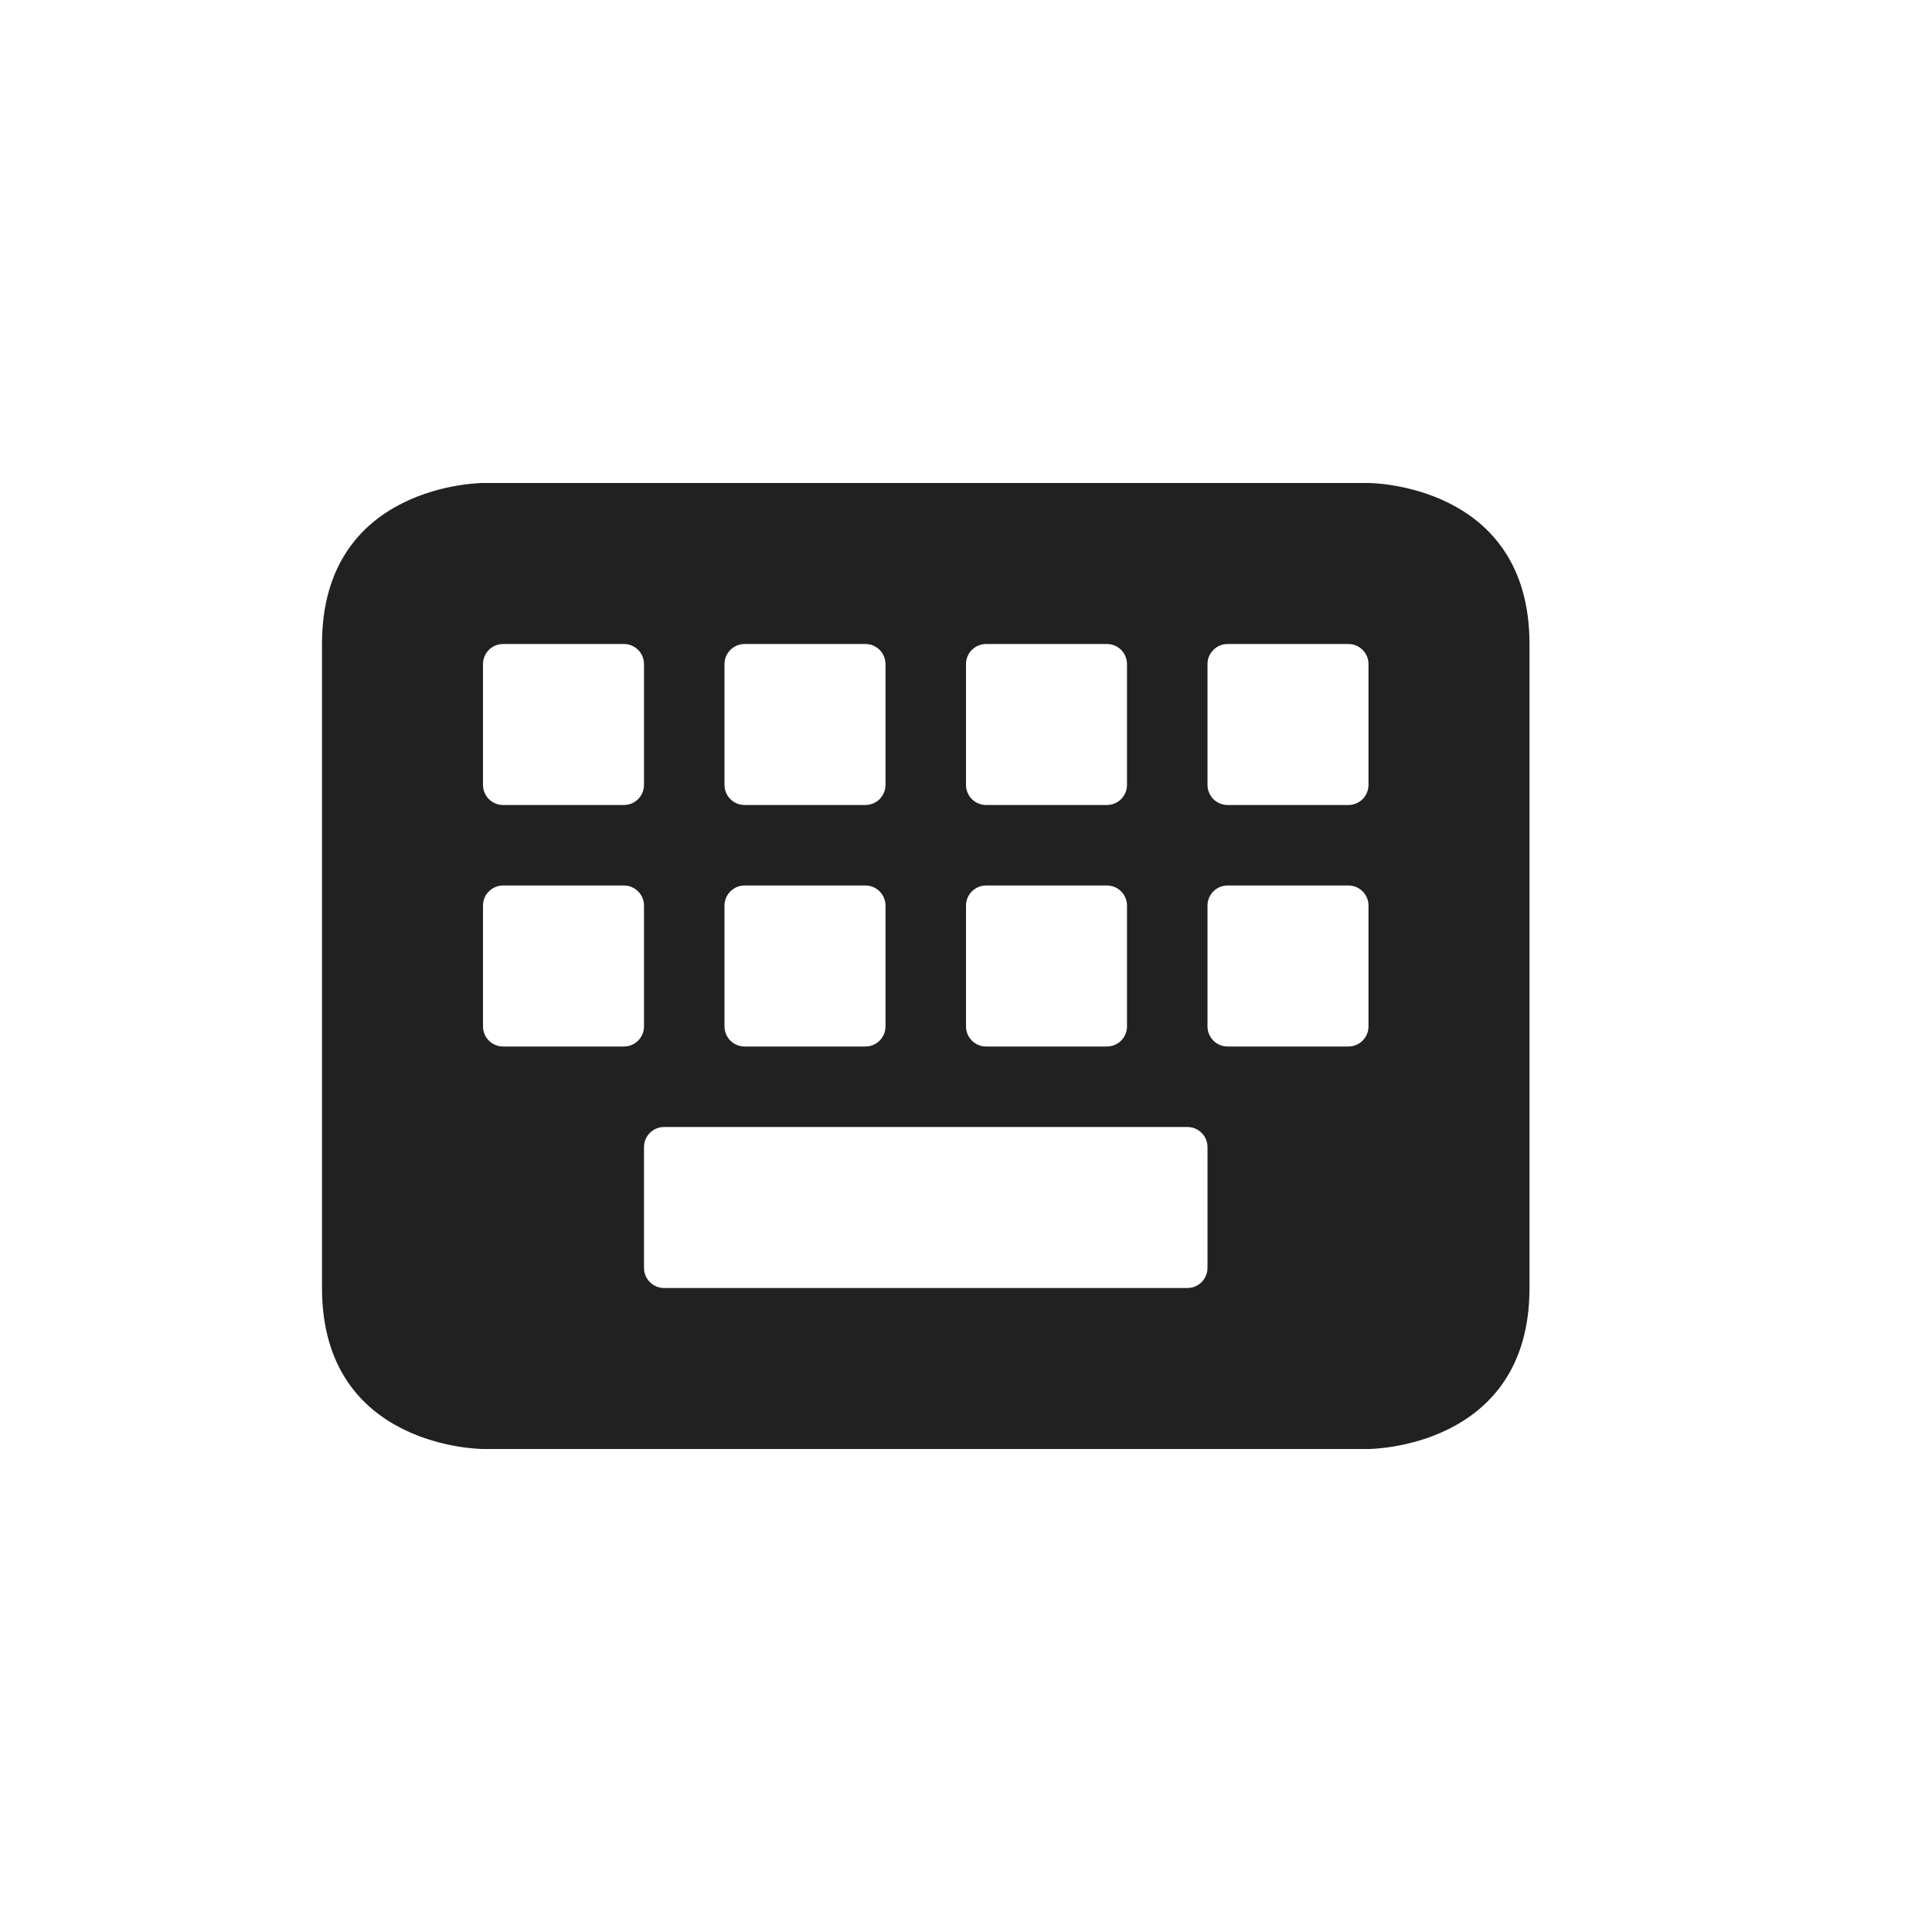
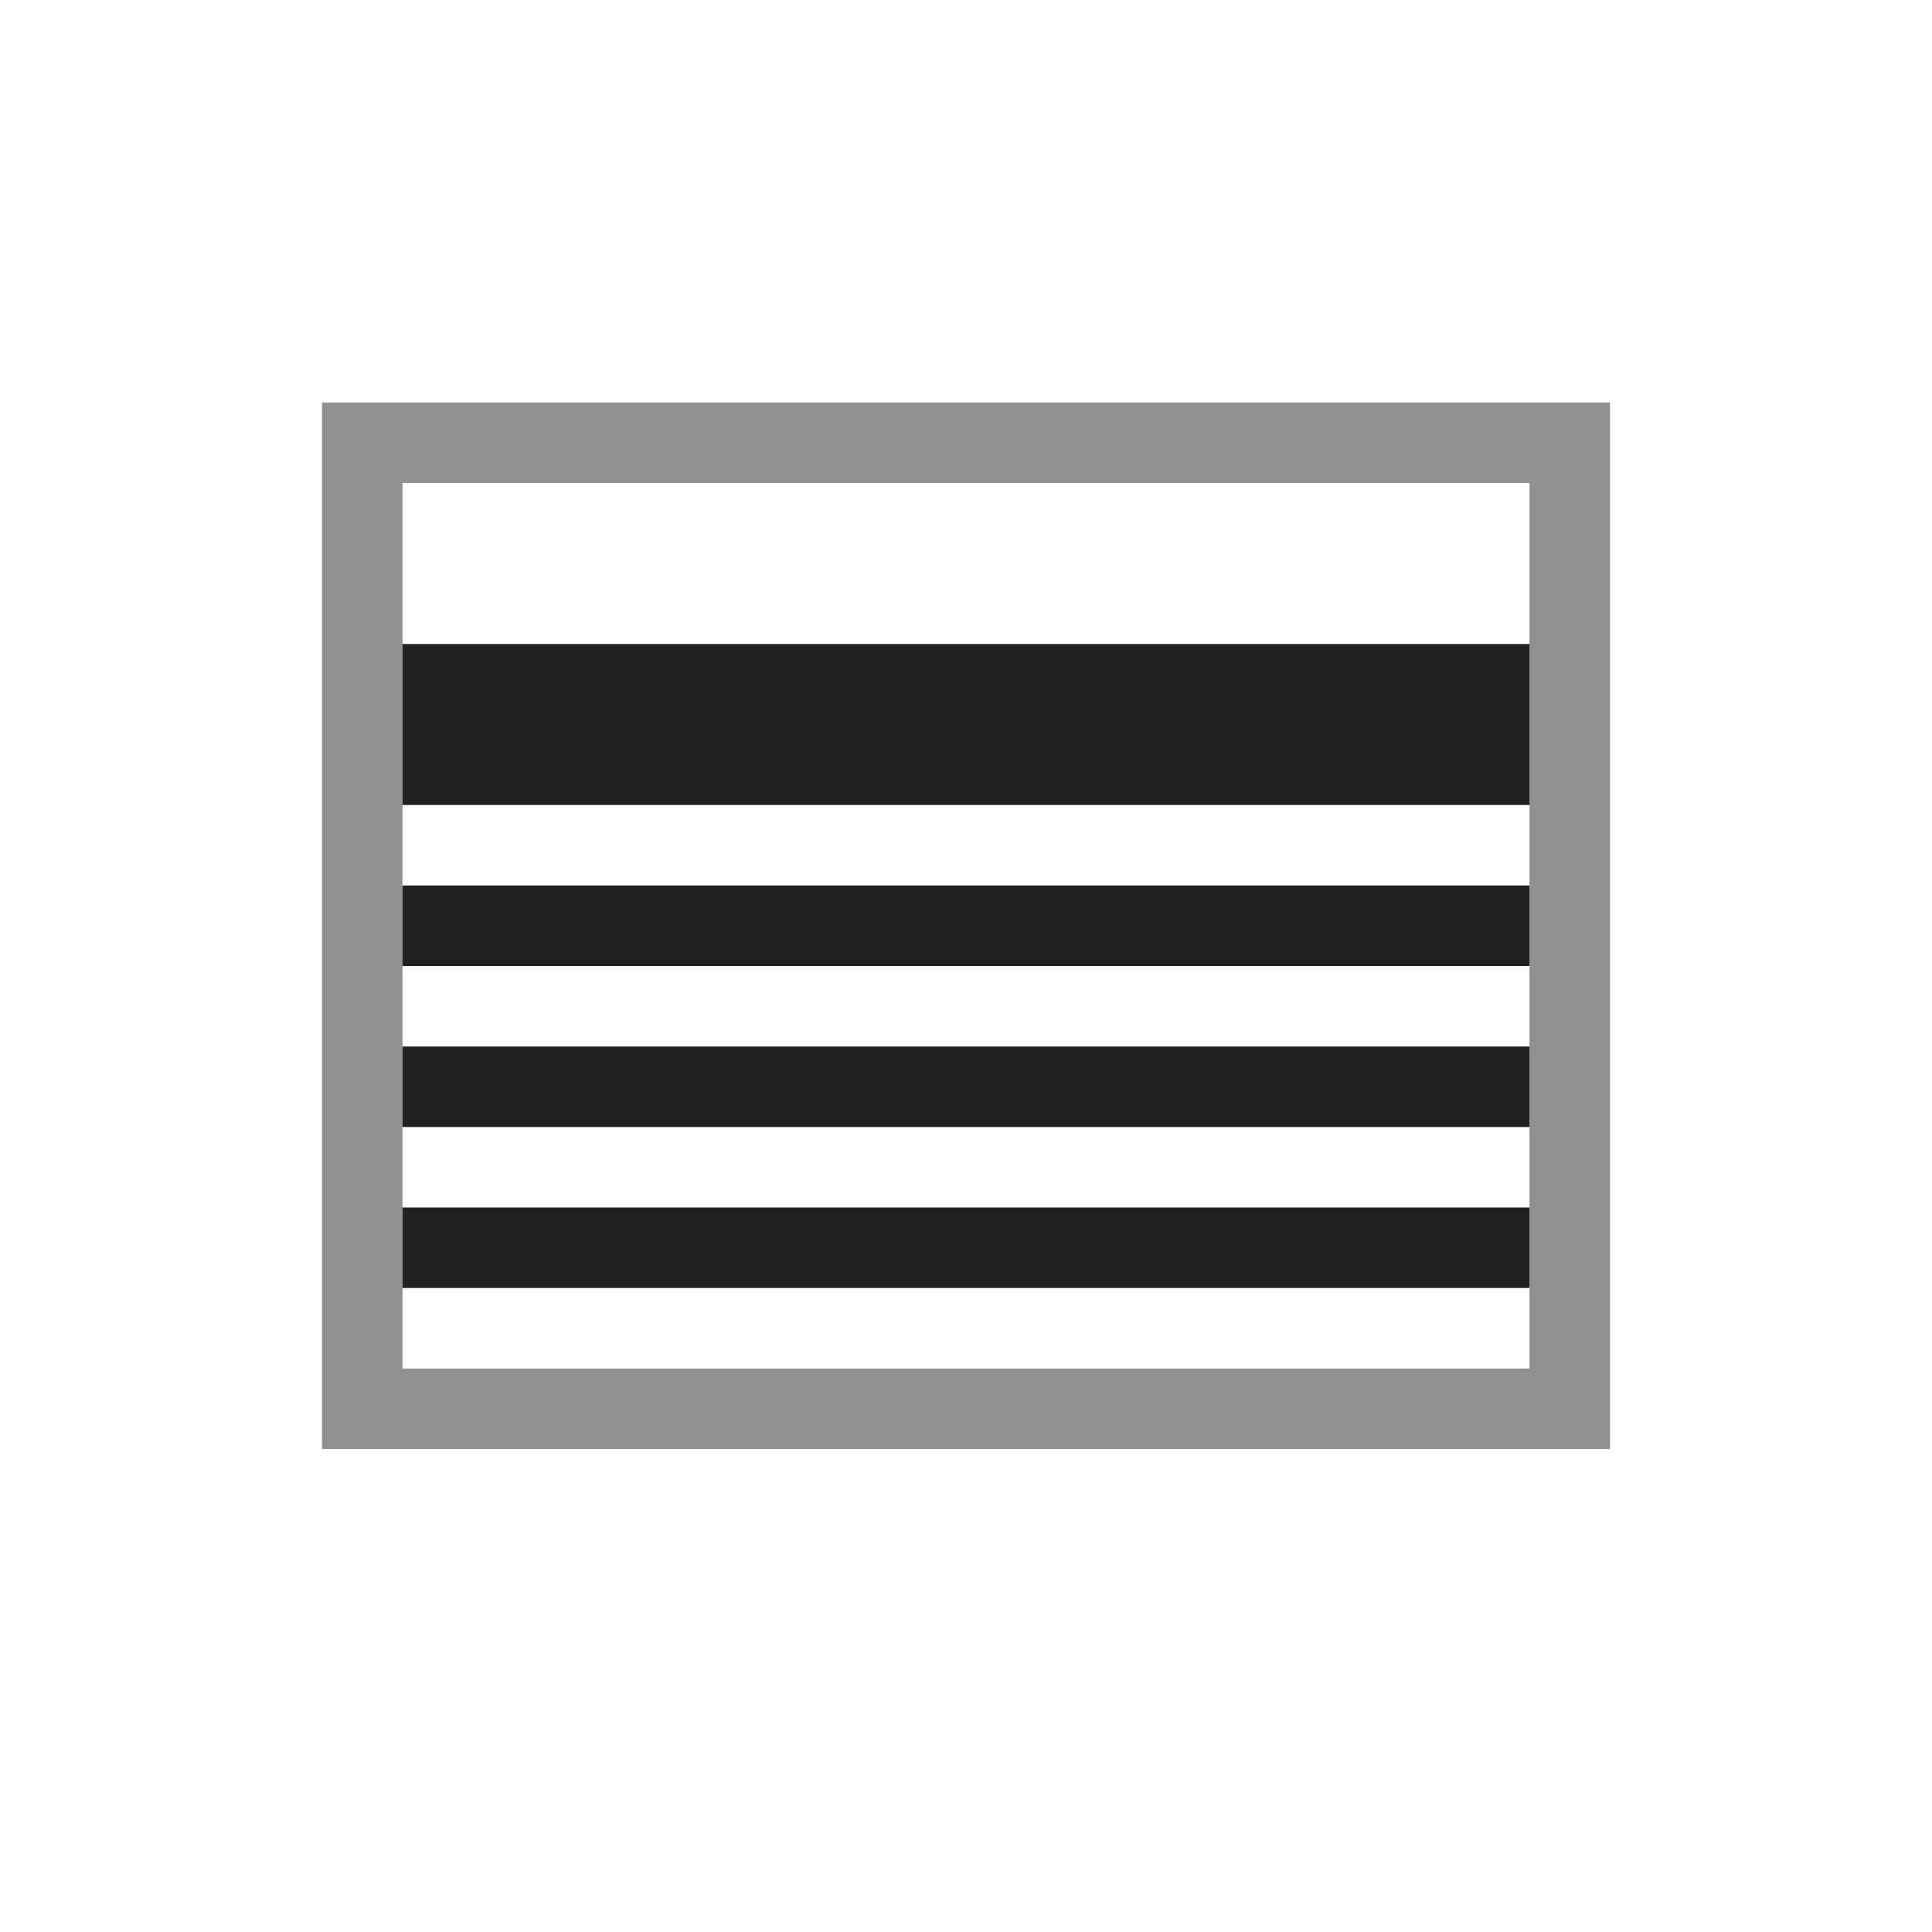
<svg xmlns="http://www.w3.org/2000/svg" width="24" height="24" version="1.1" viewBox="0 0 24 24">
-   <path transform="translate(4 4)" d="m2 2s-2 0-2 2v8c0 2 2 2 2 2h11s2 0 2-2v-8c0-2-2-2-2-2h-11zm0.25 2h1.5c0.139 0 0.25 0.112 0.25 0.25v1.5c0 0.139-0.112 0.25-0.25 0.25h-1.5c-0.139 0-0.25-0.112-0.25-0.25v-1.5c0-0.139 0.112-0.25 0.25-0.25zm3 0h1.5c0.139 0 0.25 0.112 0.25 0.25v1.5c0 0.139-0.112 0.25-0.25 0.25h-1.5c-0.139 0-0.25-0.112-0.25-0.25v-1.5c0-0.139 0.112-0.25 0.25-0.25zm3 0h1.5c0.139 0 0.25 0.112 0.25 0.25v1.5c0 0.139-0.112 0.25-0.25 0.25h-1.5c-0.139 0-0.25-0.112-0.25-0.25v-1.5c0-0.139 0.112-0.25 0.25-0.25zm3 0h1.5c0.139 0 0.25 0.112 0.25 0.25v1.5c0 0.139-0.112 0.25-0.25 0.25h-1.5c-0.139 0-0.25-0.112-0.25-0.25v-1.5c0-0.139 0.112-0.25 0.25-0.25zm-9 3h1.5c0.139 0 0.25 0.112 0.25 0.25v1.5c0 0.139-0.112 0.25-0.25 0.25h-1.5c-0.139 0-0.25-0.112-0.25-0.25v-1.5c0-0.139 0.112-0.25 0.25-0.25zm3 0h1.5c0.139 0 0.25 0.112 0.25 0.25v1.5c0 0.139-0.112 0.25-0.25 0.25h-1.5c-0.139 0-0.25-0.112-0.25-0.25v-1.5c0-0.139 0.112-0.25 0.25-0.25zm3 0h1.5c0.139 0 0.25 0.112 0.25 0.25v1.5c0 0.139-0.112 0.25-0.25 0.25h-1.5c-0.139 0-0.25-0.112-0.25-0.25v-1.5c0-0.139 0.112-0.25 0.25-0.25zm3 0h1.5c0.139 0 0.25 0.112 0.25 0.25v1.5c0 0.139-0.112 0.25-0.25 0.25h-1.5c-0.139 0-0.25-0.112-0.25-0.25v-1.5c0-0.139 0.112-0.25 0.25-0.25zm-7 3h6.5c0.139 0 0.25 0.112 0.25 0.25v1.5c0 0.139-0.112 0.25-0.25 0.25h-6.5c-0.139 0-0.25-0.112-0.25-0.25v-1.5c0-0.139 0.112-0.25 0.25-0.25z" fill="#212121" />
+   <g fill="#212121">
+     <path d="m4 5v13h16v-13h-15zm1 1h14v11h-14z" opacity=".5" />
+     <rect x="5" y="8" width="14" height="2" />
+     <rect x="5" y="11" width="14" height="1" />
+     <rect x="5" y="13" width="14" height="1" />
+     <rect x="5" y="15" width="14" height="1" />
+   </g>
</svg>
